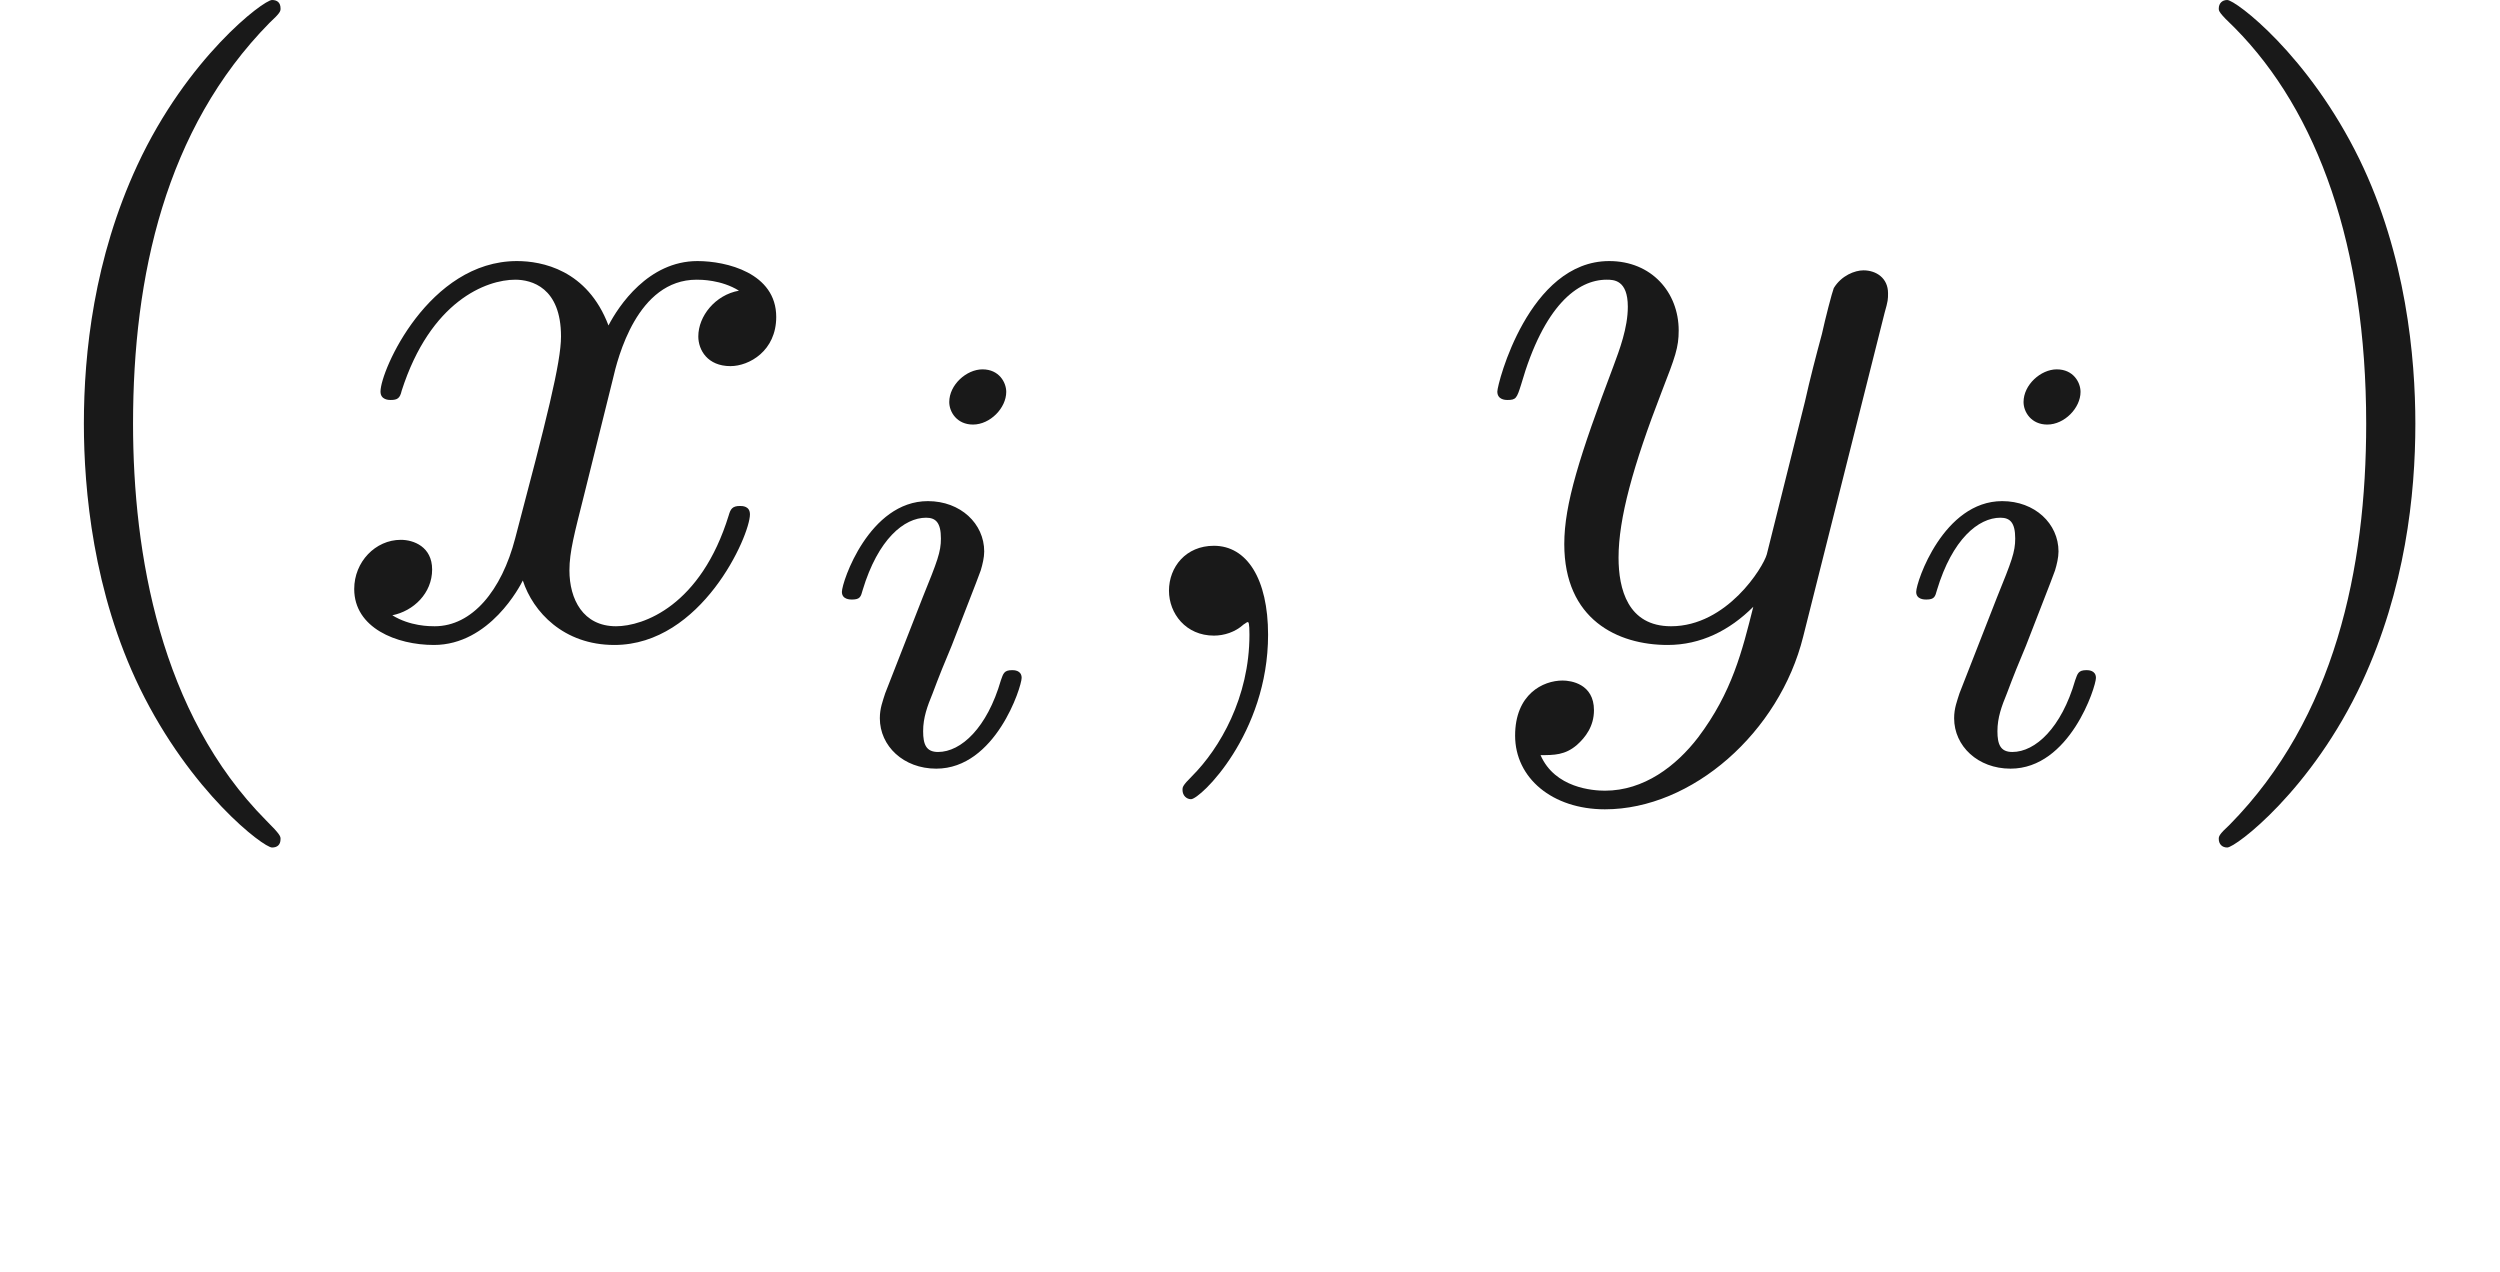
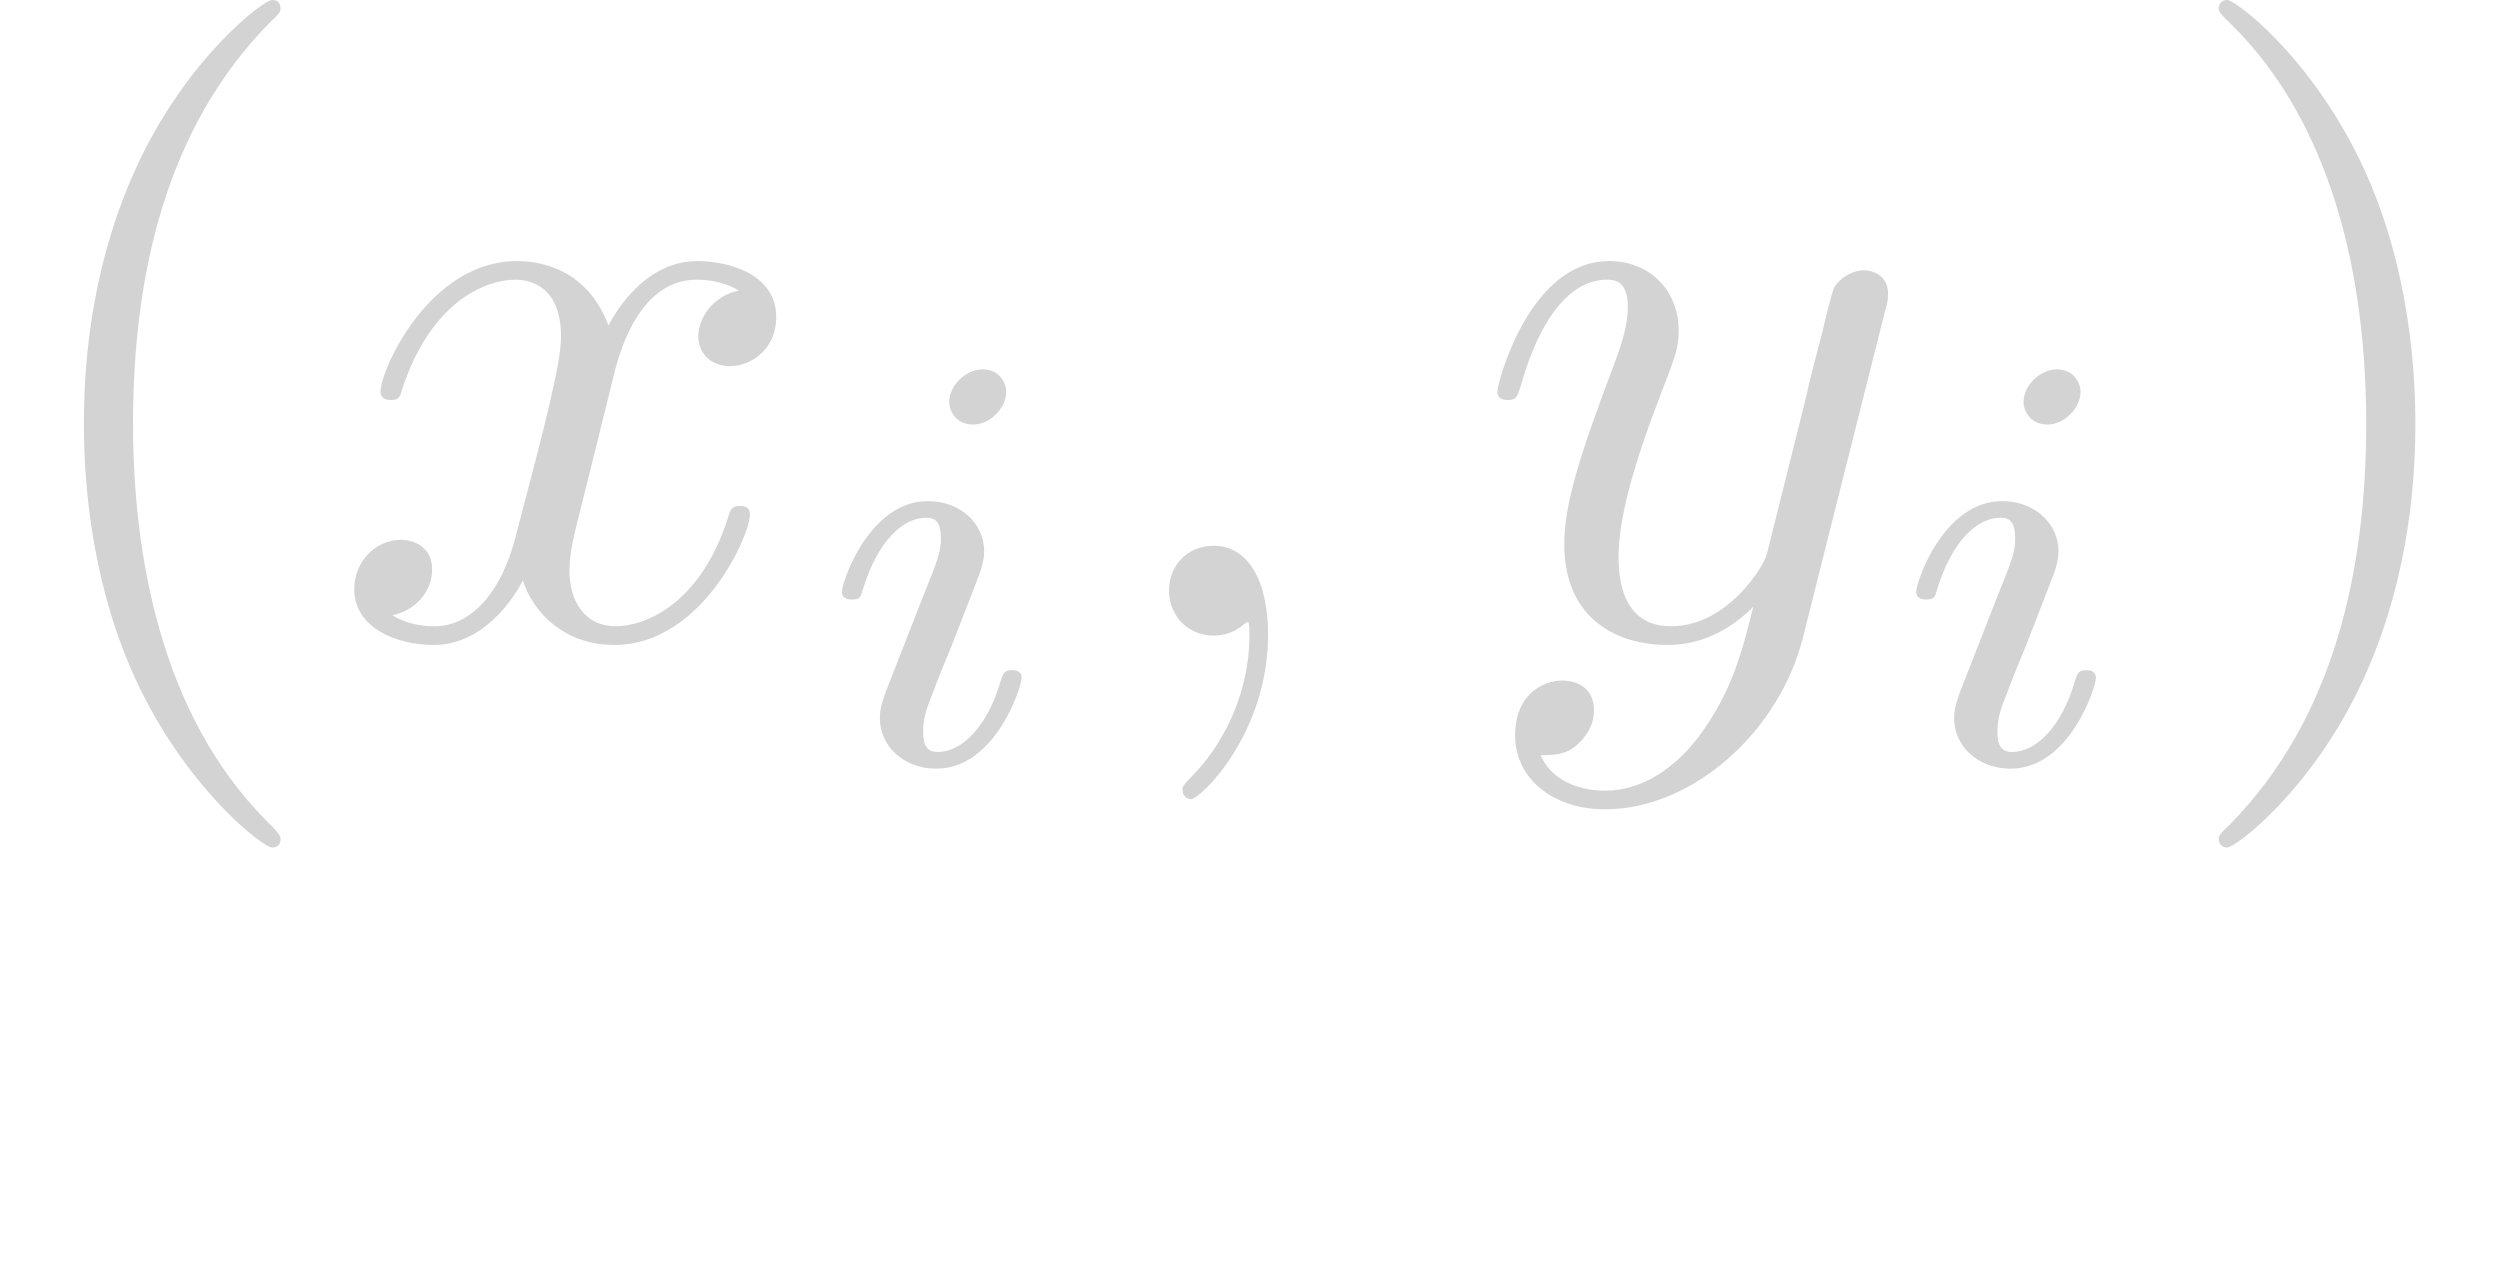
<svg xmlns="http://www.w3.org/2000/svg" xmlns:ns1="http://github.com/leegao/readme2tex/" xmlns:xlink="http://www.w3.org/1999/xlink" height="14.944pt" ns1:offset="2.4906600000000054" version="1.1" viewBox="-52.075 -69.509 29.389 14.944" width="29.389pt">
  <defs>
    <path d="M3.298 2.391C3.298 2.361 3.298 2.341 3.128 2.172C1.883 0.917 1.564 -0.966 1.564 -2.491C1.564 -4.224 1.943 -5.958 3.168 -7.203C3.298 -7.323 3.298 -7.342 3.298 -7.372C3.298 -7.442 3.258 -7.472 3.198 -7.472C3.098 -7.472 2.202 -6.795 1.614 -5.529C1.106 -4.433 0.986 -3.328 0.986 -2.491C0.986 -1.714 1.096 -0.508 1.644 0.618C2.242 1.843 3.098 2.491 3.198 2.491C3.258 2.491 3.298 2.461 3.298 2.391Z" id="g2-40" />
    <path d="M2.879 -2.491C2.879 -3.268 2.77 -4.473 2.222 -5.599C1.624 -6.824 0.767 -7.472 0.667 -7.472C0.608 -7.472 0.568 -7.432 0.568 -7.372C0.568 -7.342 0.568 -7.323 0.757 -7.143C1.733 -6.157 2.301 -4.573 2.301 -2.491C2.301 -0.787 1.933 0.966 0.697 2.222C0.568 2.341 0.568 2.361 0.568 2.391C0.568 2.451 0.608 2.491 0.667 2.491C0.767 2.491 1.664 1.813 2.252 0.548C2.76 -0.548 2.879 -1.654 2.879 -2.491Z" id="g2-41" />
    <path d="M3.318 -0.757C3.357 -0.359 3.626 0.06 4.095 0.06C4.304 0.06 4.912 -0.08 4.912 -0.887V-1.445H4.663V-0.887C4.663 -0.309 4.413 -0.249 4.304 -0.249C3.975 -0.249 3.935 -0.697 3.935 -0.747V-2.74C3.935 -3.158 3.935 -3.547 3.577 -3.915C3.188 -4.304 2.69 -4.463 2.212 -4.463C1.395 -4.463 0.707 -3.995 0.707 -3.337C0.707 -3.039 0.907 -2.869 1.166 -2.869C1.445 -2.869 1.624 -3.068 1.624 -3.328C1.624 -3.447 1.574 -3.776 1.116 -3.786C1.385 -4.134 1.873 -4.244 2.192 -4.244C2.68 -4.244 3.248 -3.856 3.248 -2.969V-2.6C2.74 -2.57 2.042 -2.54 1.415 -2.242C0.667 -1.903 0.418 -1.385 0.418 -0.946C0.418 -0.139 1.385 0.11 2.012 0.11C2.67 0.11 3.128 -0.289 3.318 -0.757ZM3.248 -2.391V-1.395C3.248 -0.448 2.531 -0.11 2.082 -0.11C1.594 -0.11 1.186 -0.458 1.186 -0.956C1.186 -1.504 1.604 -2.331 3.248 -2.391Z" id="g2-97" />
    <path d="M2.022 -0.01C2.022 -0.667 1.773 -1.056 1.385 -1.056C1.056 -1.056 0.857 -0.807 0.857 -0.528C0.857 -0.259 1.056 0 1.385 0C1.504 0 1.634 -0.04 1.733 -0.13C1.763 -0.149 1.773 -0.159 1.783 -0.159S1.803 -0.149 1.803 -0.01C1.803 0.727 1.455 1.325 1.126 1.654C1.016 1.763 1.016 1.783 1.016 1.813C1.016 1.883 1.066 1.923 1.116 1.923C1.225 1.923 2.022 1.156 2.022 -0.01Z" id="g0-59" />
    <path d="M3.328 -3.009C3.387 -3.268 3.616 -4.184 4.314 -4.184C4.364 -4.184 4.603 -4.184 4.812 -4.055C4.533 -4.005 4.334 -3.756 4.334 -3.517C4.334 -3.357 4.443 -3.168 4.712 -3.168C4.932 -3.168 5.25 -3.347 5.25 -3.746C5.25 -4.264 4.663 -4.403 4.324 -4.403C3.746 -4.403 3.397 -3.875 3.278 -3.646C3.029 -4.304 2.491 -4.403 2.202 -4.403C1.166 -4.403 0.598 -3.118 0.598 -2.869C0.598 -2.77 0.697 -2.77 0.717 -2.77C0.797 -2.77 0.827 -2.79 0.847 -2.879C1.186 -3.935 1.843 -4.184 2.182 -4.184C2.371 -4.184 2.72 -4.095 2.72 -3.517C2.72 -3.208 2.55 -2.54 2.182 -1.146C2.022 -0.528 1.674 -0.11 1.235 -0.11C1.176 -0.11 0.946 -0.11 0.737 -0.239C0.986 -0.289 1.205 -0.498 1.205 -0.777C1.205 -1.046 0.986 -1.126 0.837 -1.126C0.538 -1.126 0.289 -0.867 0.289 -0.548C0.289 -0.09 0.787 0.11 1.225 0.11C1.883 0.11 2.242 -0.588 2.271 -0.648C2.391 -0.279 2.75 0.11 3.347 0.11C4.374 0.11 4.941 -1.176 4.941 -1.425C4.941 -1.524 4.852 -1.524 4.822 -1.524C4.732 -1.524 4.712 -1.484 4.692 -1.415C4.364 -0.349 3.686 -0.11 3.367 -0.11C2.979 -0.11 2.819 -0.428 2.819 -0.767C2.819 -0.986 2.879 -1.205 2.989 -1.644L3.328 -3.009Z" id="g0-120" />
    <path d="M4.842 -3.796C4.882 -3.935 4.882 -3.955 4.882 -4.025C4.882 -4.204 4.742 -4.294 4.593 -4.294C4.493 -4.294 4.334 -4.234 4.244 -4.085C4.224 -4.035 4.144 -3.726 4.105 -3.547C4.035 -3.288 3.965 -3.019 3.905 -2.75L3.457 -0.956C3.417 -0.807 2.989 -0.11 2.331 -0.11C1.823 -0.11 1.714 -0.548 1.714 -0.917C1.714 -1.375 1.883 -1.993 2.222 -2.869C2.381 -3.278 2.421 -3.387 2.421 -3.587C2.421 -4.035 2.102 -4.403 1.604 -4.403C0.658 -4.403 0.289 -2.959 0.289 -2.869C0.289 -2.77 0.389 -2.77 0.408 -2.77C0.508 -2.77 0.518 -2.79 0.568 -2.949C0.837 -3.885 1.235 -4.184 1.574 -4.184C1.654 -4.184 1.823 -4.184 1.823 -3.866C1.823 -3.616 1.724 -3.357 1.654 -3.168C1.255 -2.112 1.076 -1.544 1.076 -1.076C1.076 -0.189 1.704 0.11 2.291 0.11C2.68 0.11 3.019 -0.06 3.298 -0.339C3.168 0.179 3.049 0.667 2.65 1.196C2.391 1.534 2.012 1.823 1.554 1.823C1.415 1.823 0.966 1.793 0.797 1.405C0.956 1.405 1.086 1.405 1.225 1.285C1.325 1.196 1.425 1.066 1.425 0.877C1.425 0.568 1.156 0.528 1.056 0.528C0.827 0.528 0.498 0.687 0.498 1.176C0.498 1.674 0.936 2.042 1.554 2.042C2.58 2.042 3.606 1.136 3.885 0.01L4.842 -3.796Z" id="g0-121" />
    <path d="M2.26 -4.359C2.26 -4.47 2.176 -4.624 1.981 -4.624C1.792 -4.624 1.59 -4.442 1.59 -4.24C1.59 -4.122 1.681 -3.975 1.869 -3.975C2.071 -3.975 2.26 -4.17 2.26 -4.359ZM0.837 -0.816C0.809 -0.725 0.774 -0.642 0.774 -0.523C0.774 -0.195 1.053 0.07 1.437 0.07C2.134 0.07 2.441 -0.893 2.441 -0.997C2.441 -1.088 2.35 -1.088 2.329 -1.088C2.232 -1.088 2.225 -1.046 2.197 -0.969C2.036 -0.411 1.73 -0.126 1.458 -0.126C1.318 -0.126 1.283 -0.216 1.283 -0.37C1.283 -0.53 1.332 -0.663 1.395 -0.816C1.465 -1.004 1.541 -1.193 1.618 -1.374C1.681 -1.541 1.932 -2.176 1.96 -2.26C1.981 -2.329 2.001 -2.413 2.001 -2.483C2.001 -2.81 1.723 -3.075 1.339 -3.075C0.649 -3.075 0.328 -2.127 0.328 -2.008C0.328 -1.918 0.425 -1.918 0.446 -1.918C0.544 -1.918 0.551 -1.953 0.572 -2.029C0.753 -2.629 1.06 -2.88 1.318 -2.88C1.43 -2.88 1.492 -2.824 1.492 -2.636C1.492 -2.476 1.451 -2.371 1.276 -1.939L0.837 -0.816Z" id="g1-105" />
  </defs>
-   <g fill-opacity="0.9" id="page1">
+   <g fill-opacity="1.0" id="page1" fill="#D3D3D3">
    <use x="-52.075" y="-62.037" xlink:href="#g2-40" />
    <use x="-48.2" y="-62.037" xlink:href="#g0-120" />
    <use x="-42.506" y="-60.543" xlink:href="#g1-105" />
    <use x="-39.19" y="-62.037" xlink:href="#g0-59" />
    <use x="-34.762" y="-62.037" xlink:href="#g0-121" />
    <use x="-29.877" y="-60.543" xlink:href="#g1-105" />
    <use x="-26.56" y="-62.037" xlink:href="#g2-41" />
  </g>
</svg>
